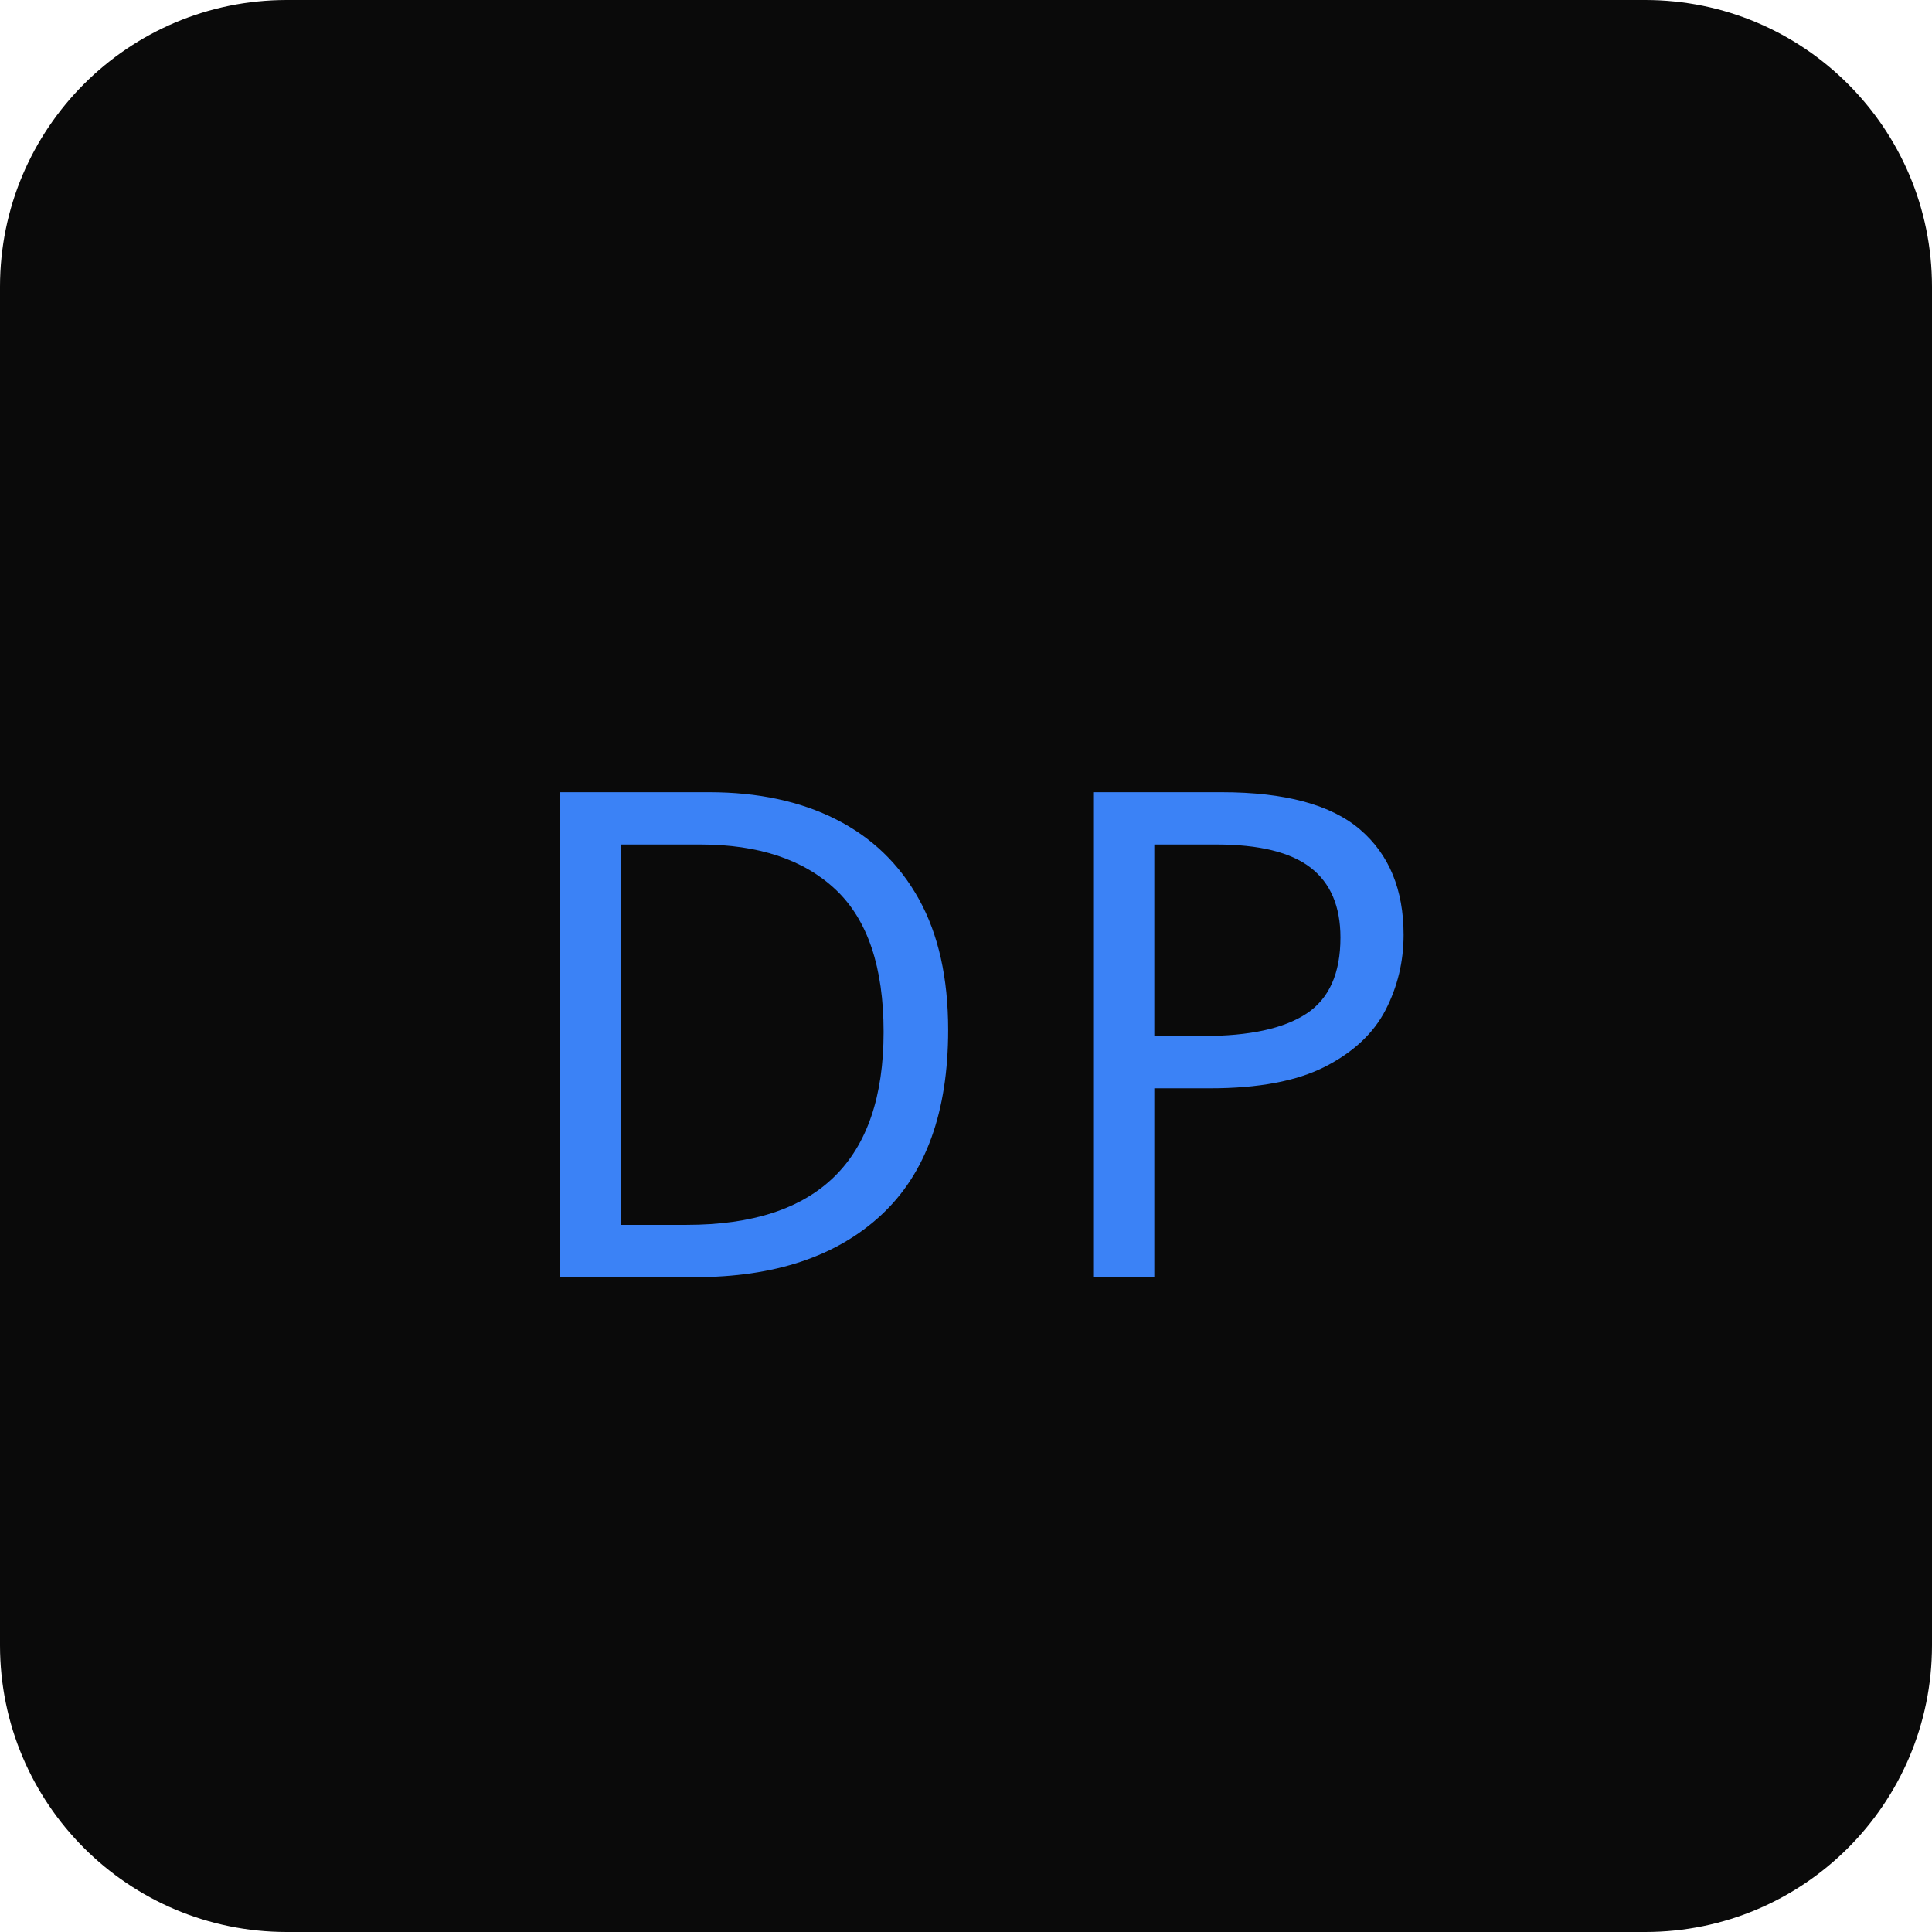
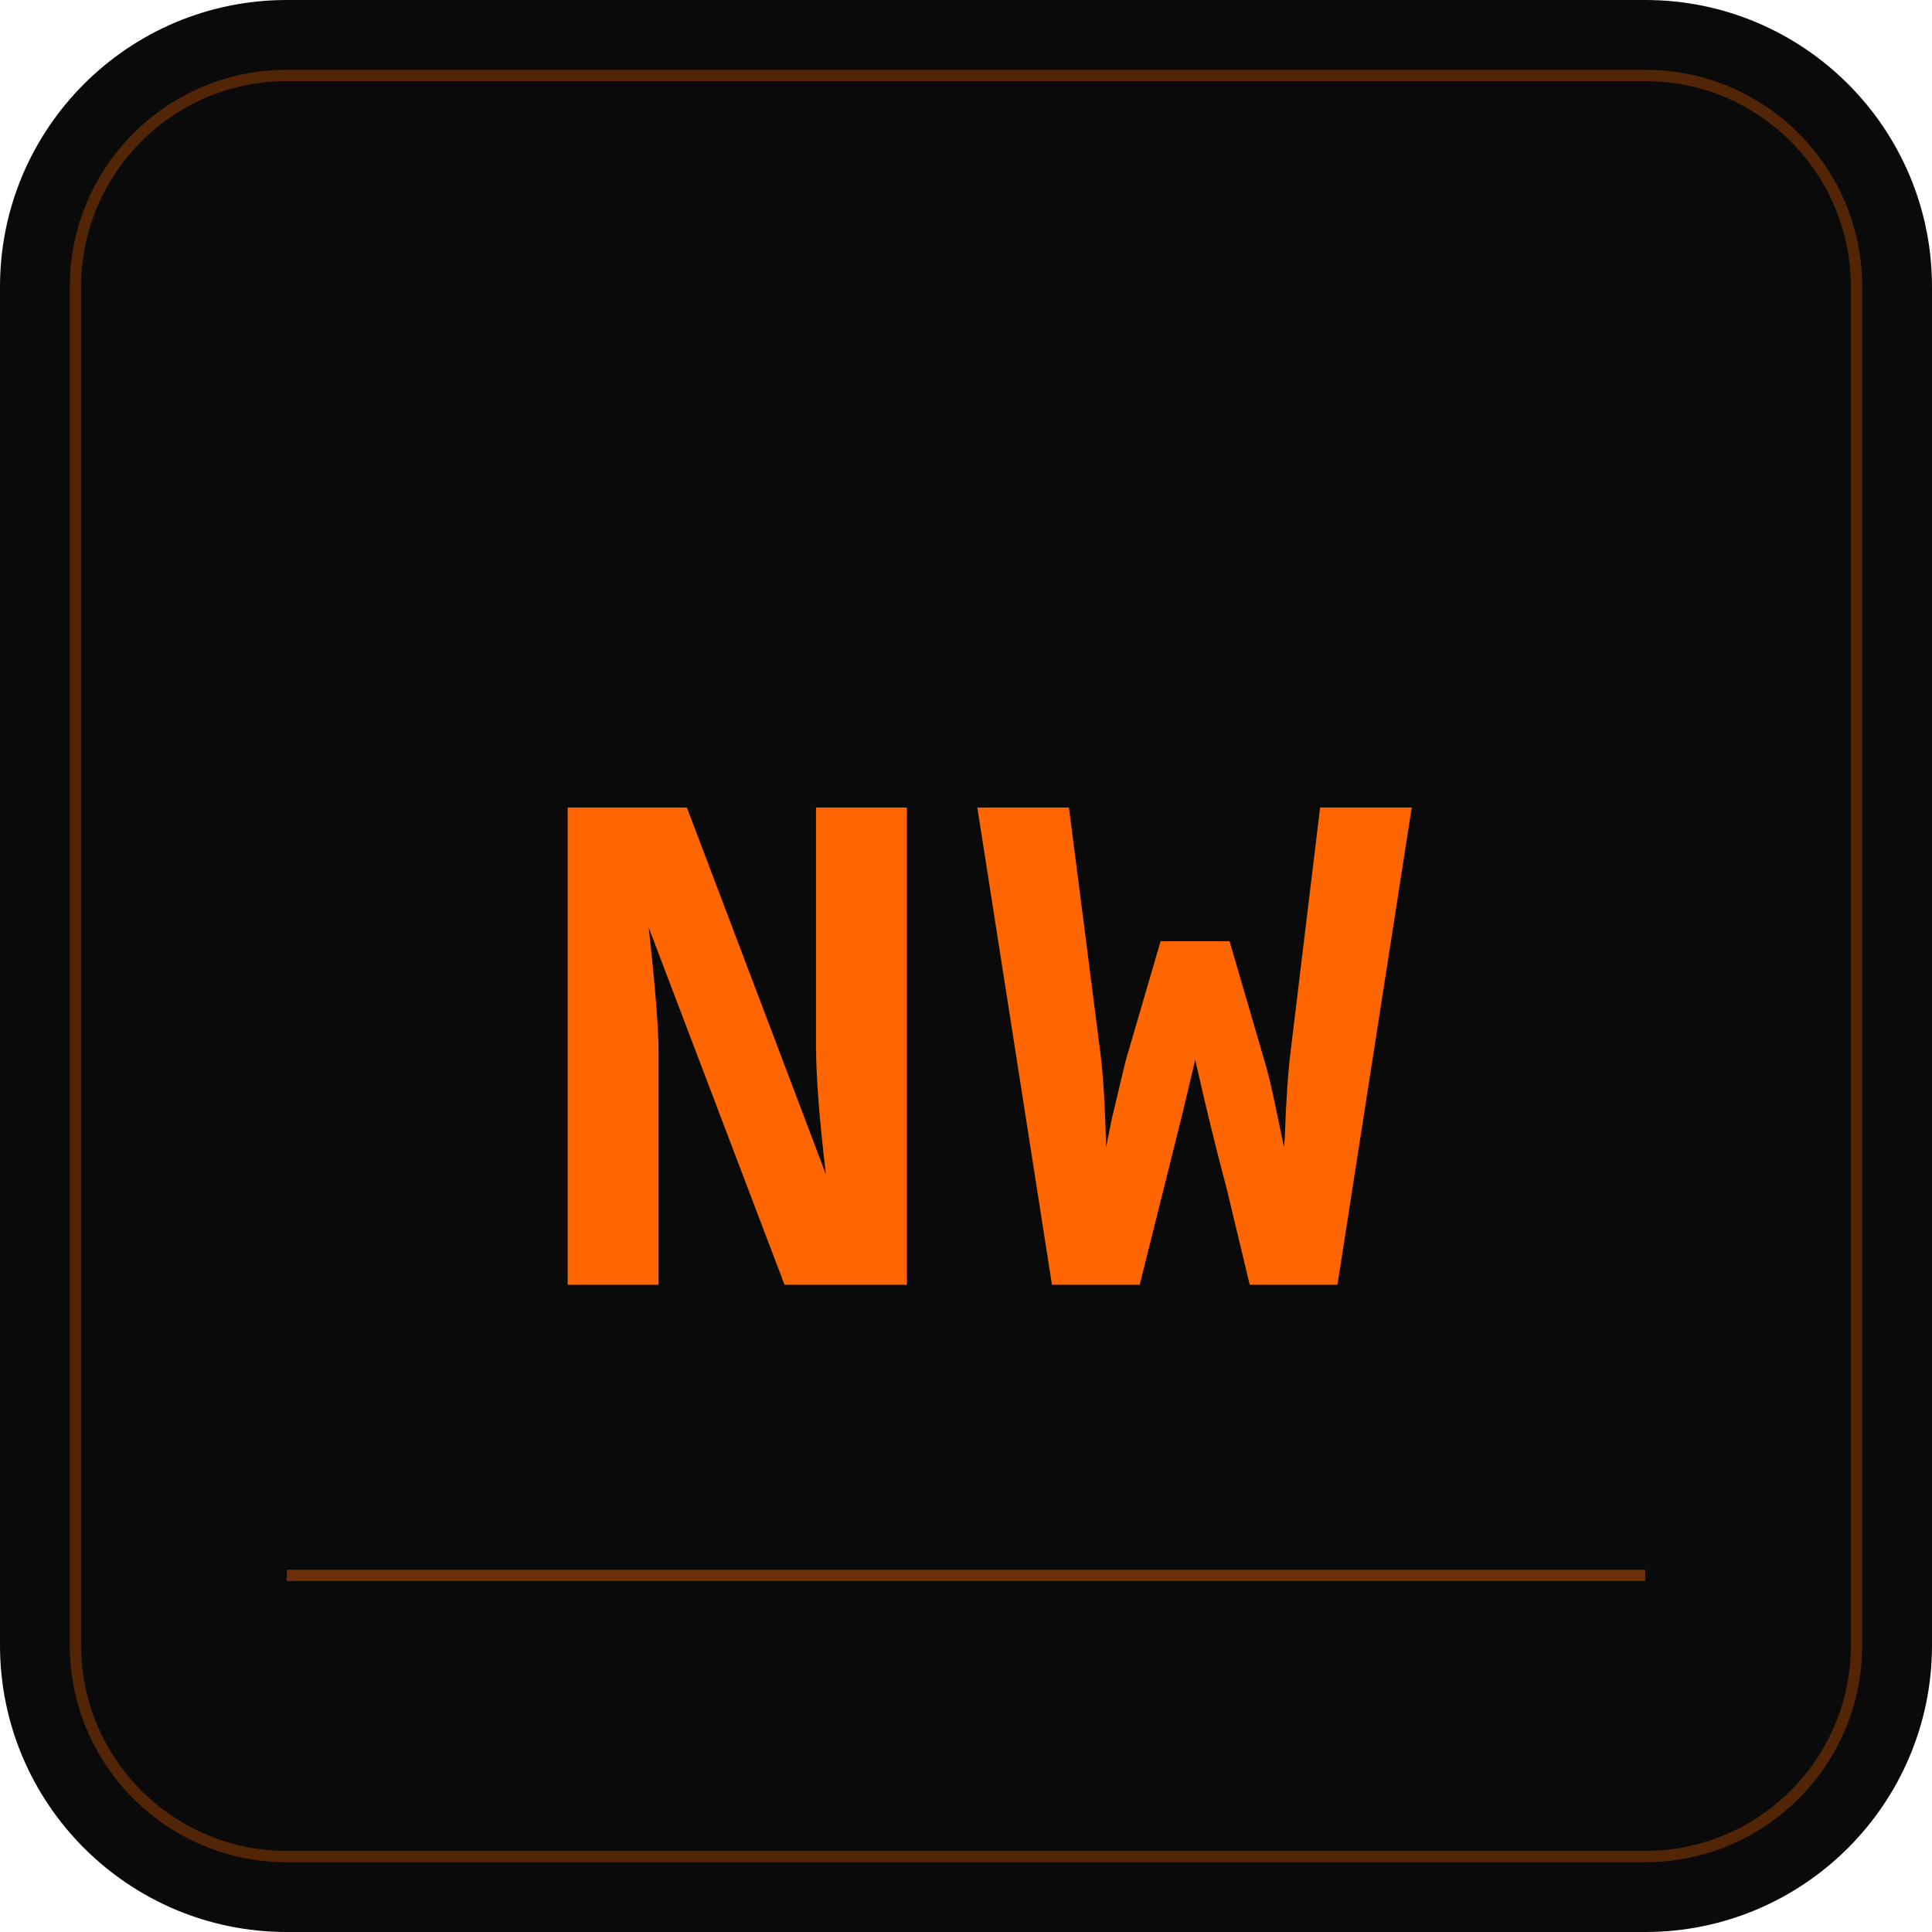
<svg xmlns="http://www.w3.org/2000/svg" viewBox="0 0 512 512" width="512" height="512">
  <rect width="512" height="512" rx="76" fill="#0a0a0a" />
-   <text x="256" y="276" text-anchor="middle" dominant-baseline="middle" font-family="system-ui, sans-serif" font-weight="300" font-size="180" fill="#3b82f6" letter-spacing="10">DP</text>
+   <rect x="20" y="20" width="472" height="472" rx="56" fill="none" stroke="#ff6600" stroke-width="3" opacity="0.3" />
+   <text x="256" y="286" text-anchor="middle" dominant-baseline="middle" font-family="'Courier New', Courier, monospace" font-weight="700" font-size="192" fill="#ff6600" letter-spacing="6">NW</text>
+   <rect x="76" y="416" width="360" height="3" fill="#ff6600" opacity="0.4" />
</svg>
